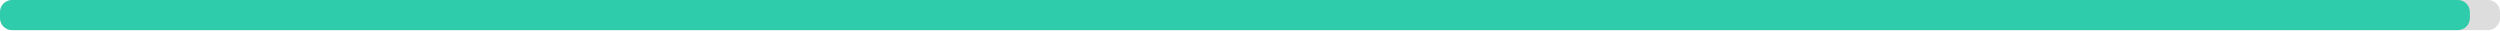
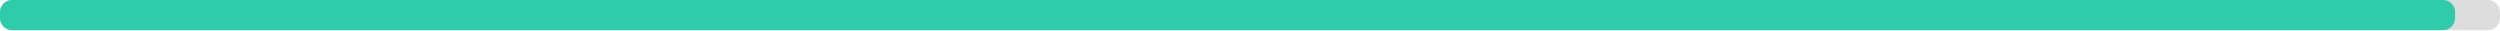
<svg xmlns="http://www.w3.org/2000/svg" width="830" height="10">
  <g>
    <rect style="fill: #ddd;" height="10" width="830" rx="4" y="0" x="0" />
-     <rect style="fill: #2eccaa;" height="10" width="820" rx="4" y="0" x="0" />
+     <rect style="fill: #2eccaa;" height="10" width="815.1" rx="4" y="0" x="0" />
  </g>
</svg>
